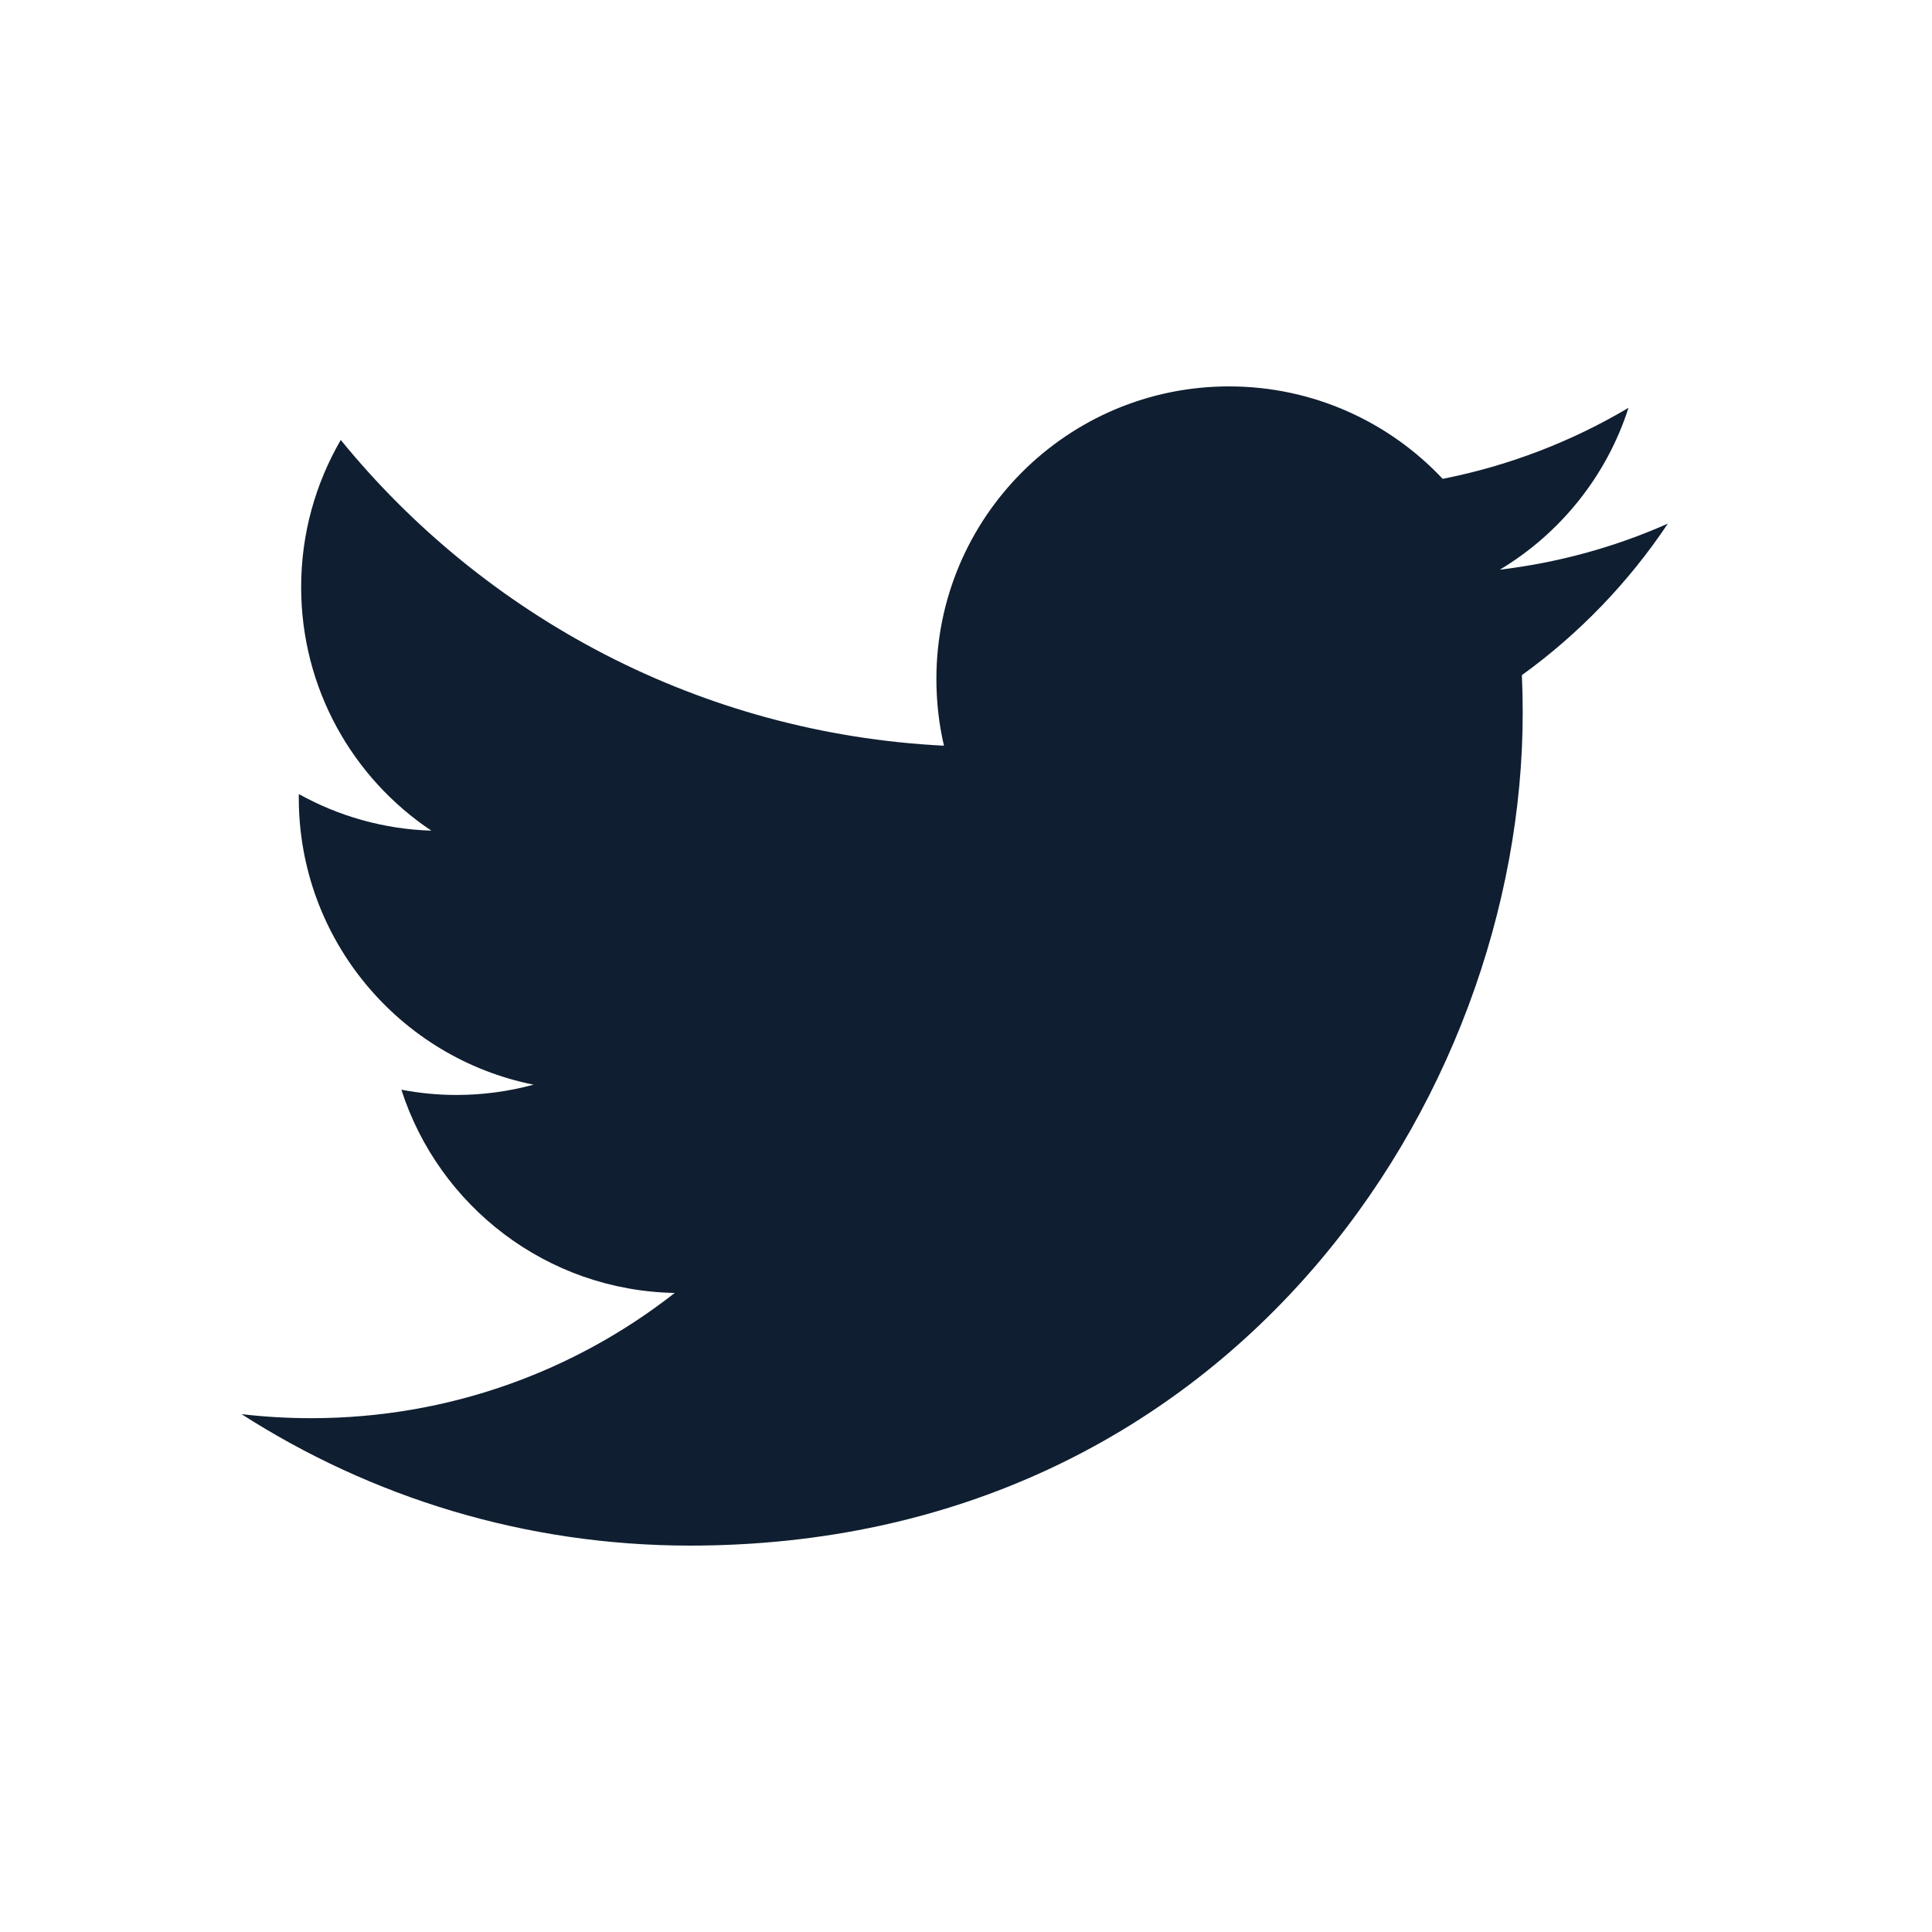
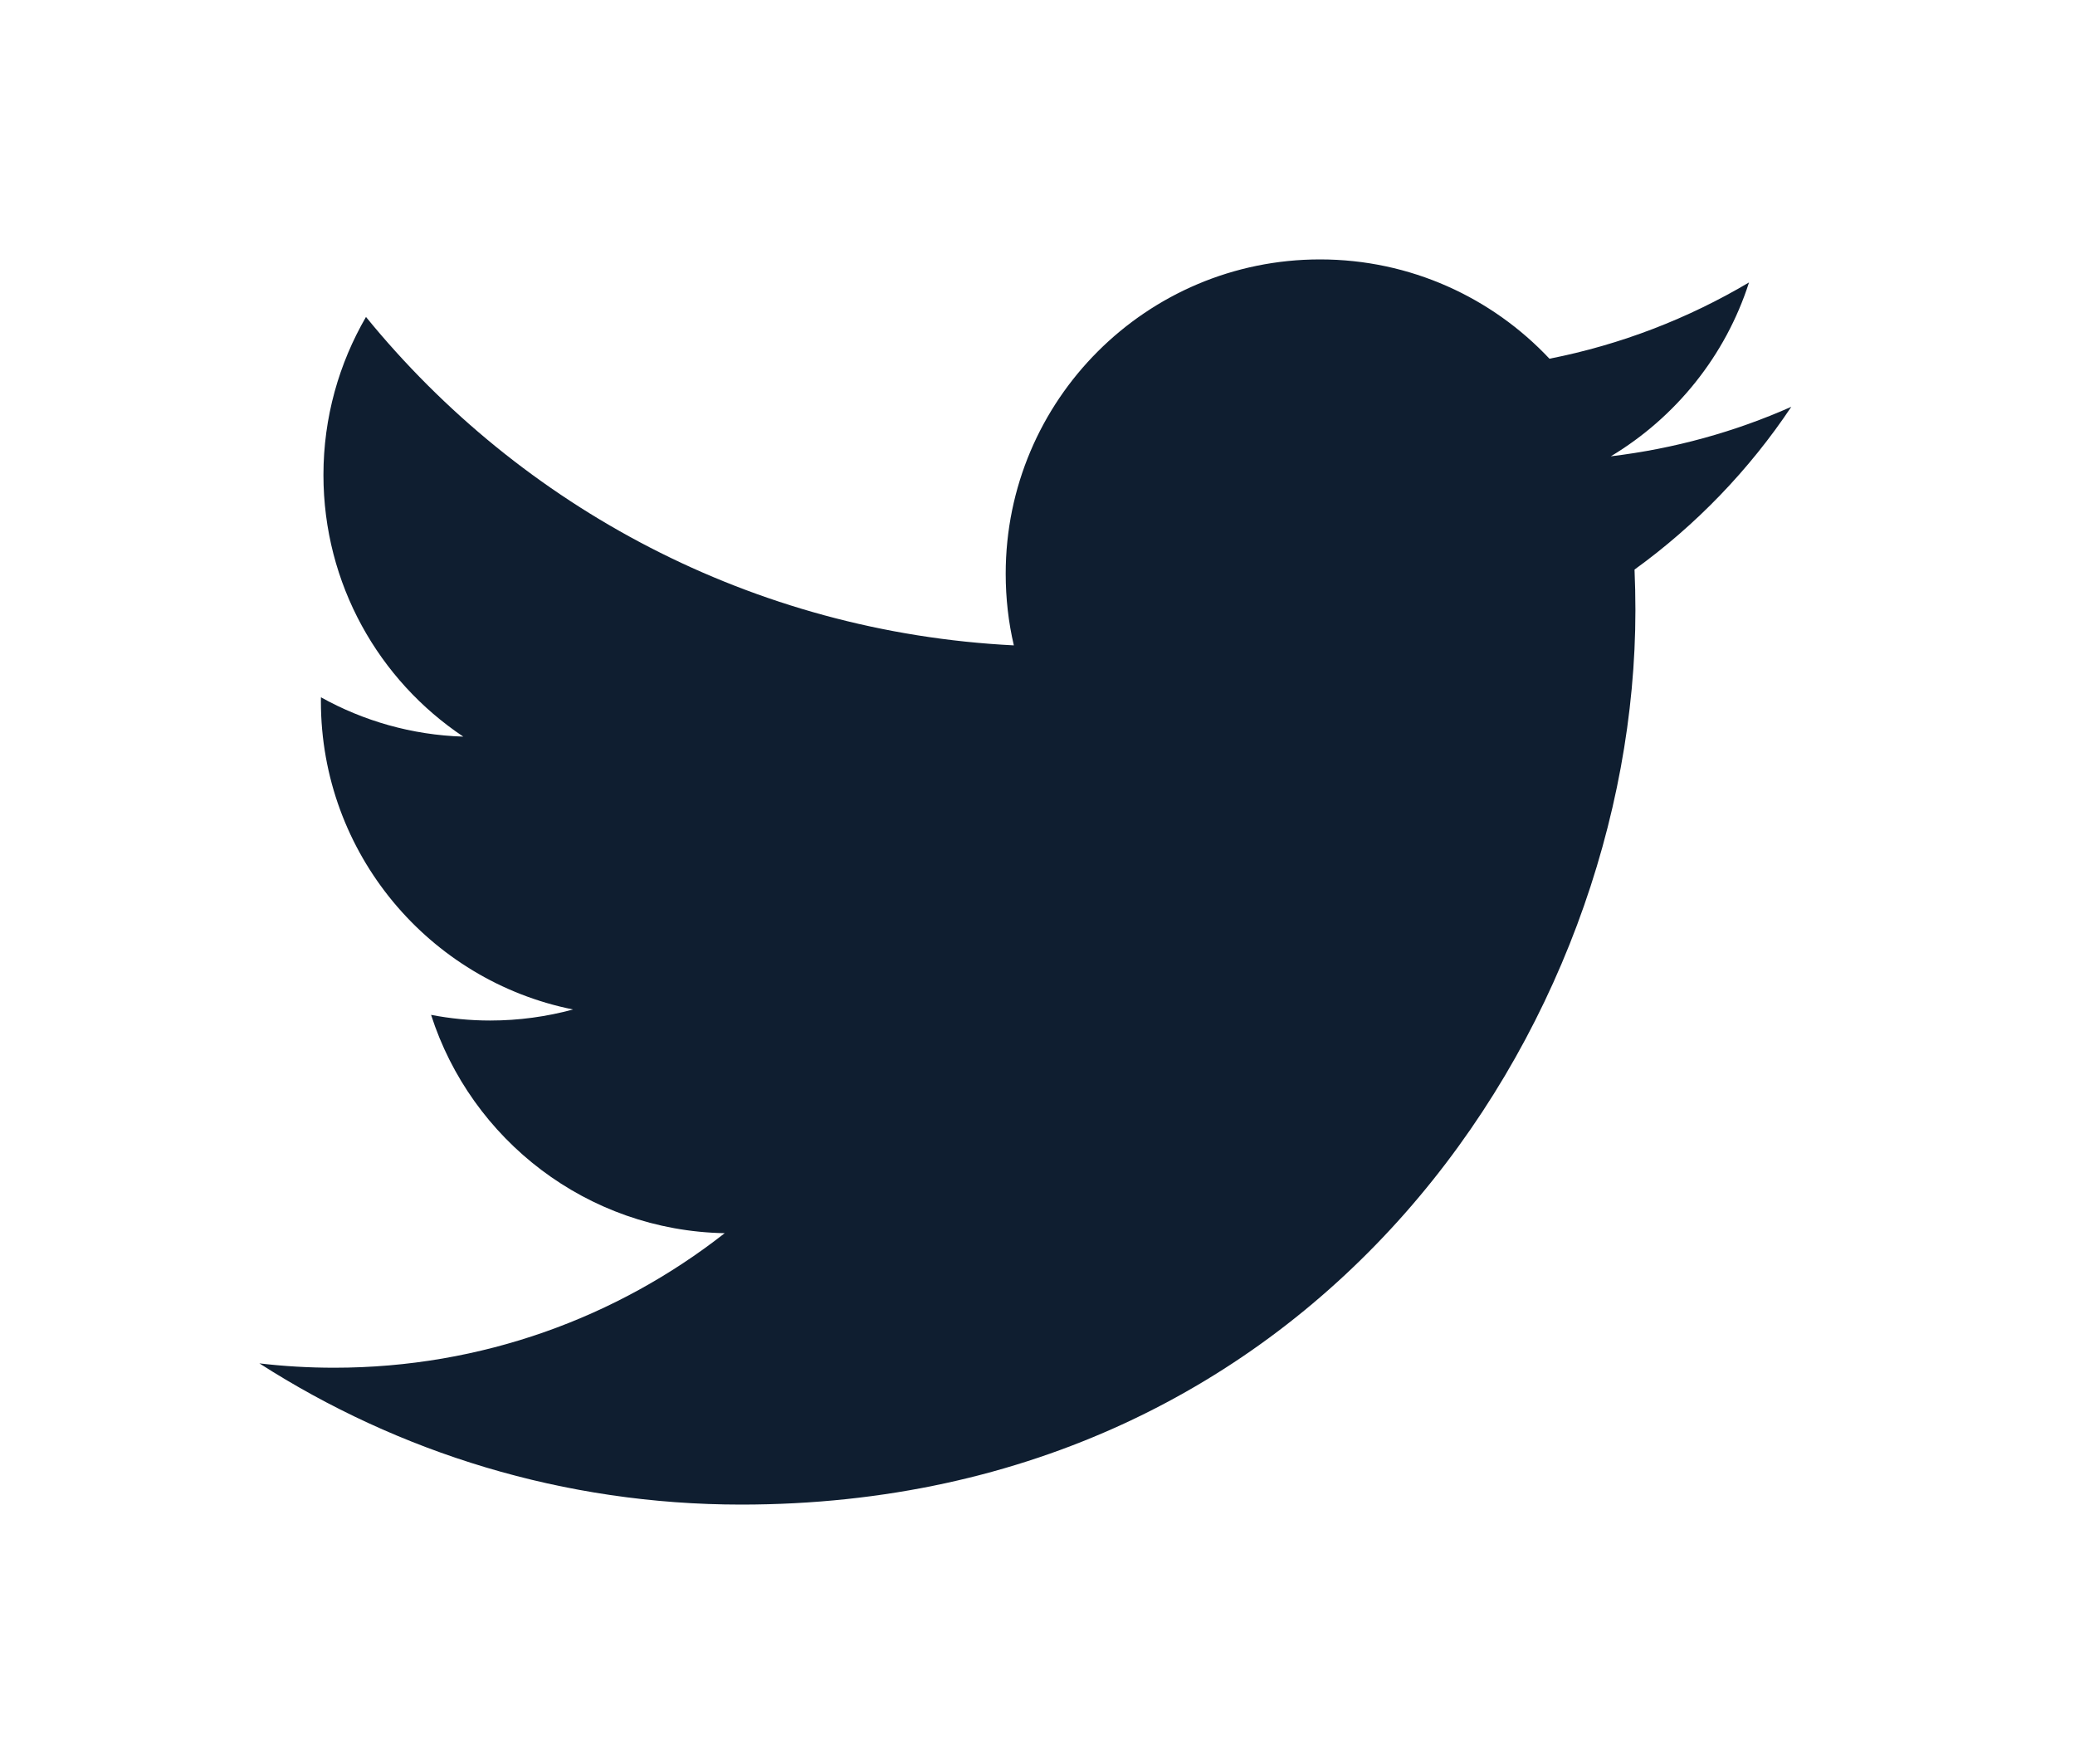
- <svg xmlns="http://www.w3.org/2000/svg" width="40px" height="40px" viewBox="0 0 40 40" version="1.1">
+ <svg xmlns="http://www.w3.org/2000/svg" width="40px" height="34px" viewBox="0 0 40 34" version="1.1">
  <defs />
  <g id="Page-1" stroke="none" stroke-width="1" fill="none" fill-rule="evenodd">
    <g id="icon-twitter" fill="#0F1E30">
-       <path d="M14.287,32 C25.432,32 31.526,22.767 31.526,14.761 C31.526,14.499 31.52,14.238 31.509,13.978 C32.692,13.123 33.72,12.056 34.531,10.841 C33.445,11.323 32.277,11.648 31.052,11.795 C32.302,11.045 33.263,9.858 33.716,8.444 C32.545,9.138 31.249,9.642 29.869,9.914 C28.763,8.737 27.189,8 25.446,8 C22.1,8 19.387,10.713 19.387,14.058 C19.387,14.533 19.44,14.996 19.544,15.439 C14.508,15.186 10.043,12.775 7.055,9.109 C6.535,10.005 6.235,11.045 6.235,12.154 C6.235,14.256 7.304,16.112 8.931,17.198 C7.937,17.167 7.003,16.894 6.187,16.44 C6.186,16.465 6.186,16.49 6.186,16.517 C6.186,19.452 8.274,21.902 11.047,22.457 C10.538,22.595 10.002,22.67 9.449,22.67 C9.059,22.67 8.68,22.632 8.31,22.561 C9.082,24.968 11.318,26.72 13.97,26.769 C11.897,28.394 9.284,29.362 6.445,29.362 C5.957,29.362 5.474,29.334 5,29.278 C7.681,30.997 10.865,32 14.288,32" id="path3611" />
+       <path d="M14.287,29 C25.432,29 31.526,19.767 31.526,11.761 C31.526,11.499 31.52,11.238 31.509,10.978 C32.692,10.123 33.72,9.056 34.531,7.841 C33.445,8.323 32.277,8.648 31.052,8.795 C32.302,8.045 33.263,6.858 33.716,5.444 C32.545,6.138 31.249,6.642 29.869,6.914 C28.763,5.737 27.189,5 25.446,5 C22.1,5 19.387,7.713 19.387,11.058 C19.387,11.533 19.44,11.996 19.544,12.439 C14.508,12.186 10.043,9.775 7.055,6.109 C6.535,7.005 6.235,8.045 6.235,9.154 C6.235,11.256 7.304,13.112 8.931,14.198 C7.937,14.167 7.003,13.894 6.187,13.44 C6.186,13.465 6.186,13.49 6.186,13.517 C6.186,16.452 8.274,18.902 11.047,19.457 C10.538,19.595 10.002,19.67 9.449,19.67 C9.059,19.67 8.68,19.632 8.31,19.561 C9.082,21.968 11.318,23.72 13.97,23.769 C11.897,25.394 9.284,26.362 6.445,26.362 C5.957,26.362 5.474,26.334 5,26.278 C7.681,27.997 10.865,29 14.288,29" id="path3611" />
    </g>
  </g>
</svg>
